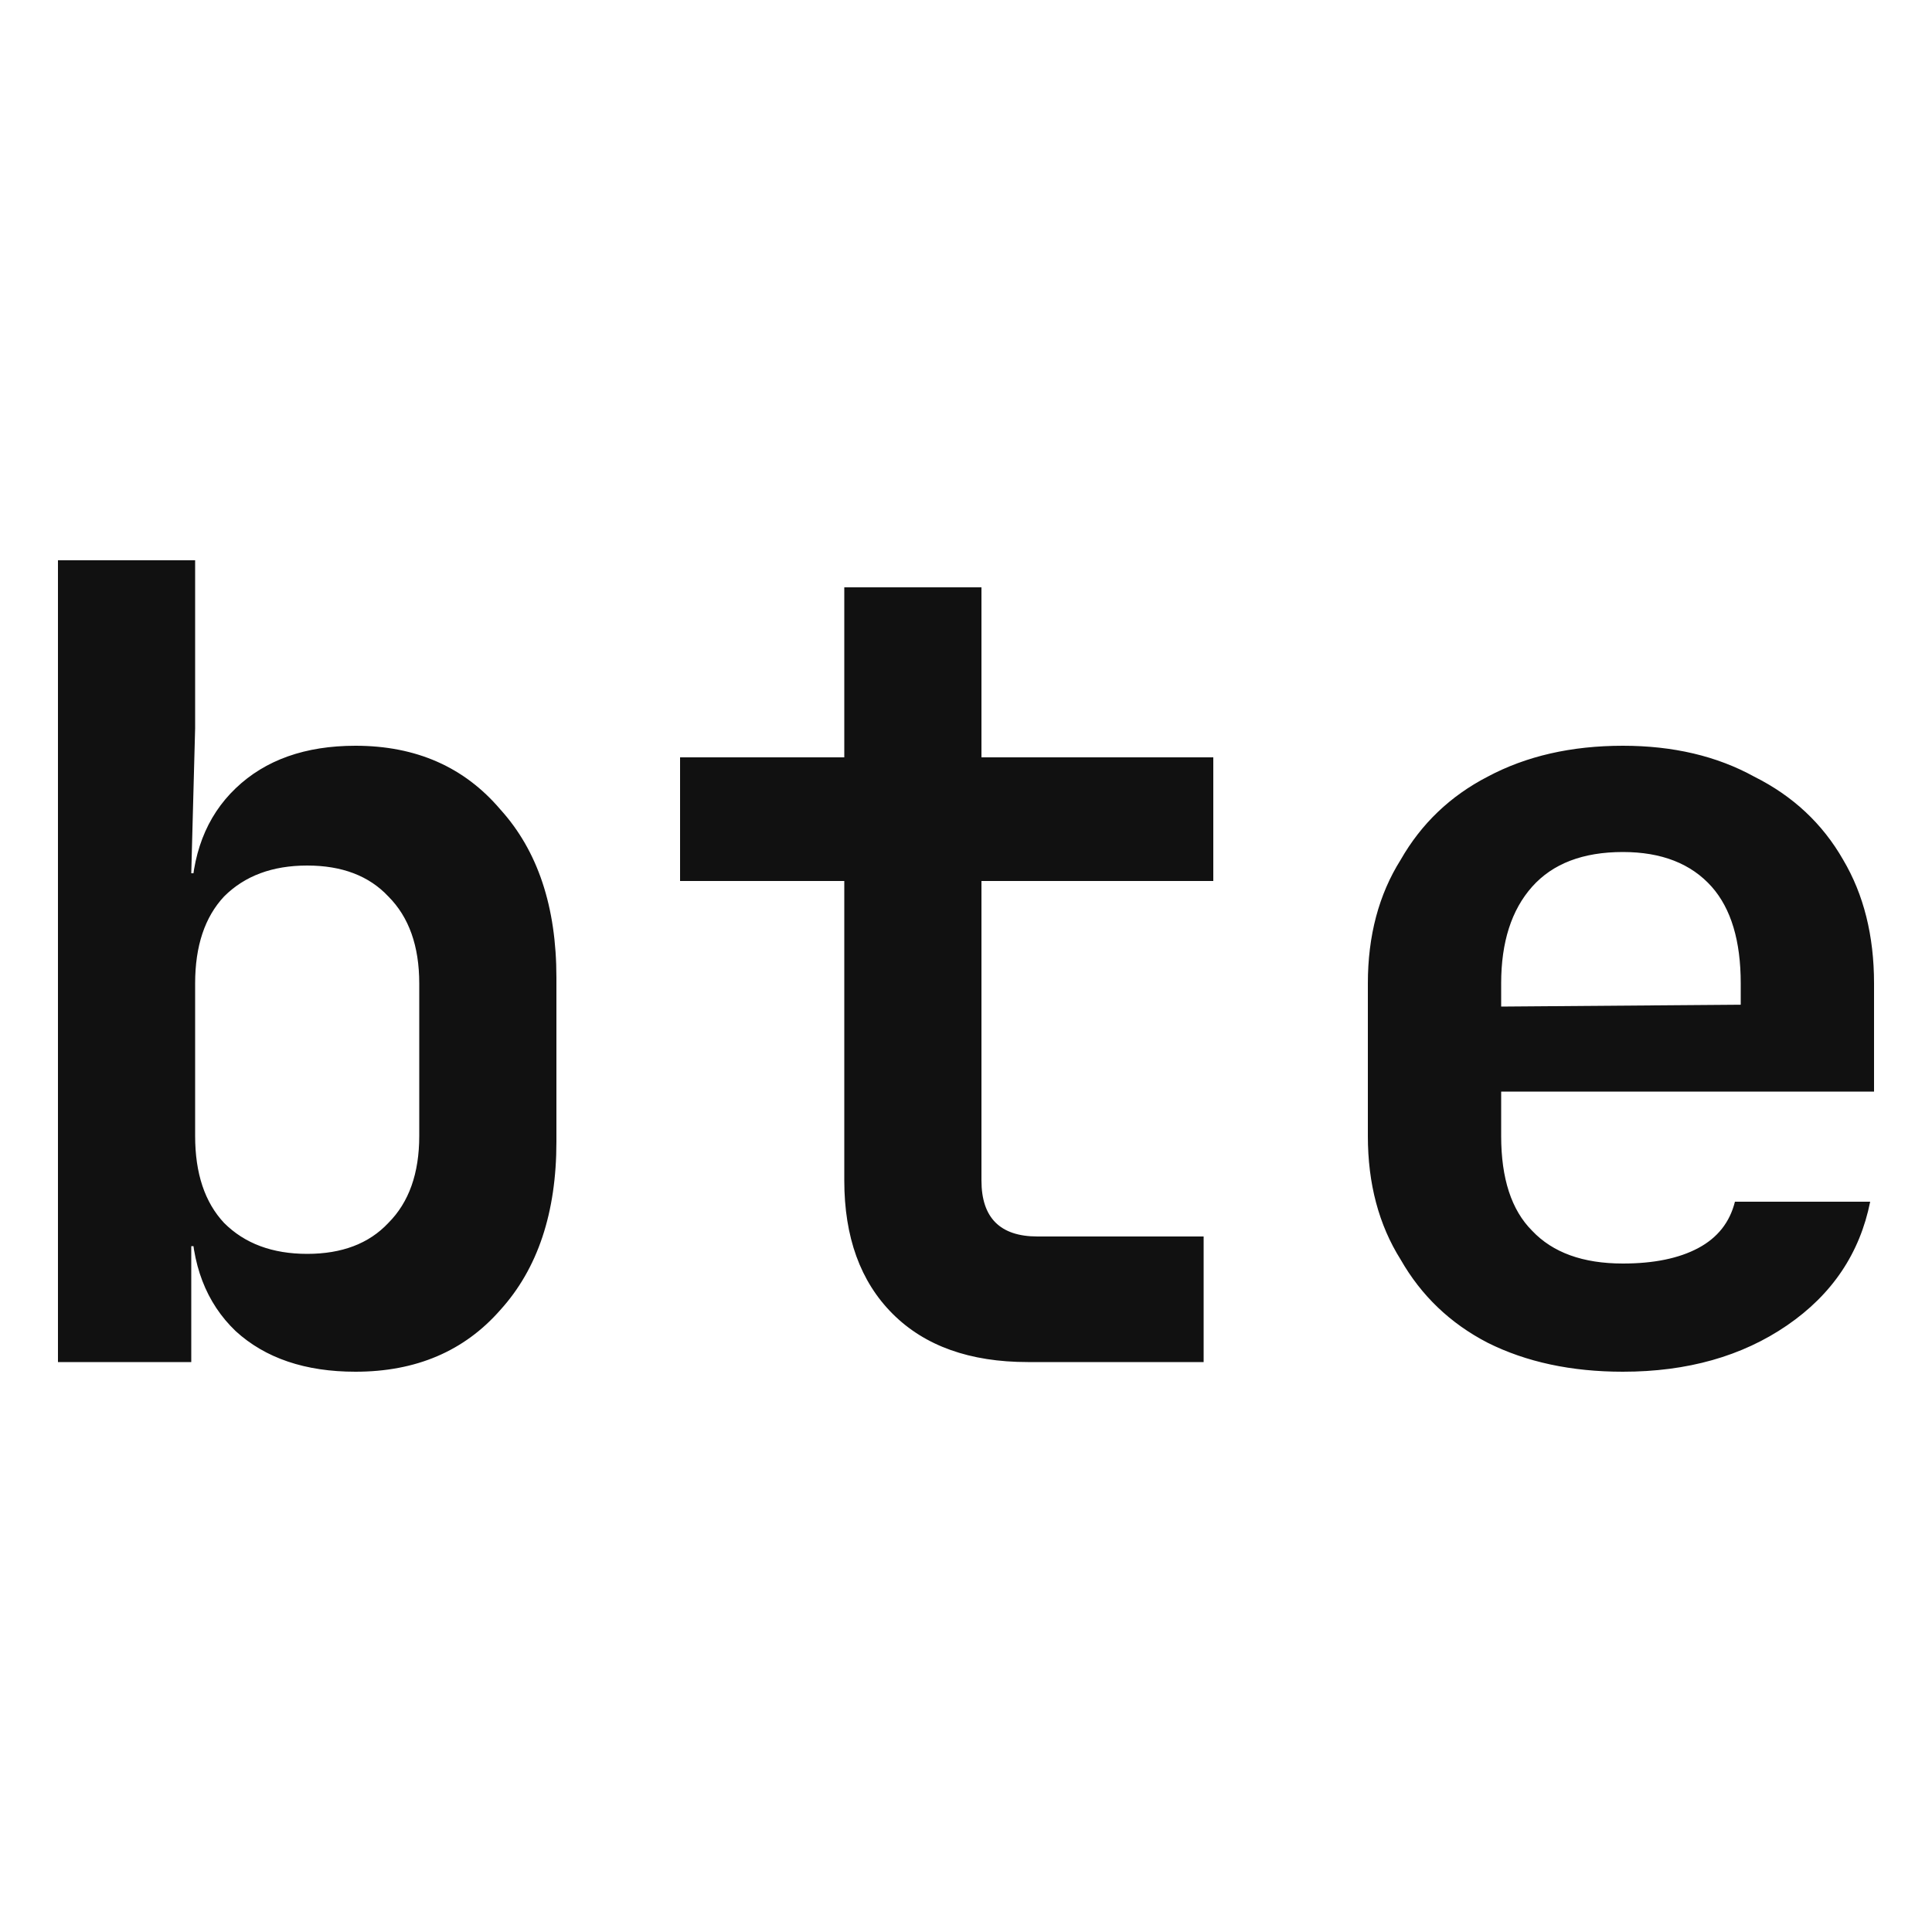
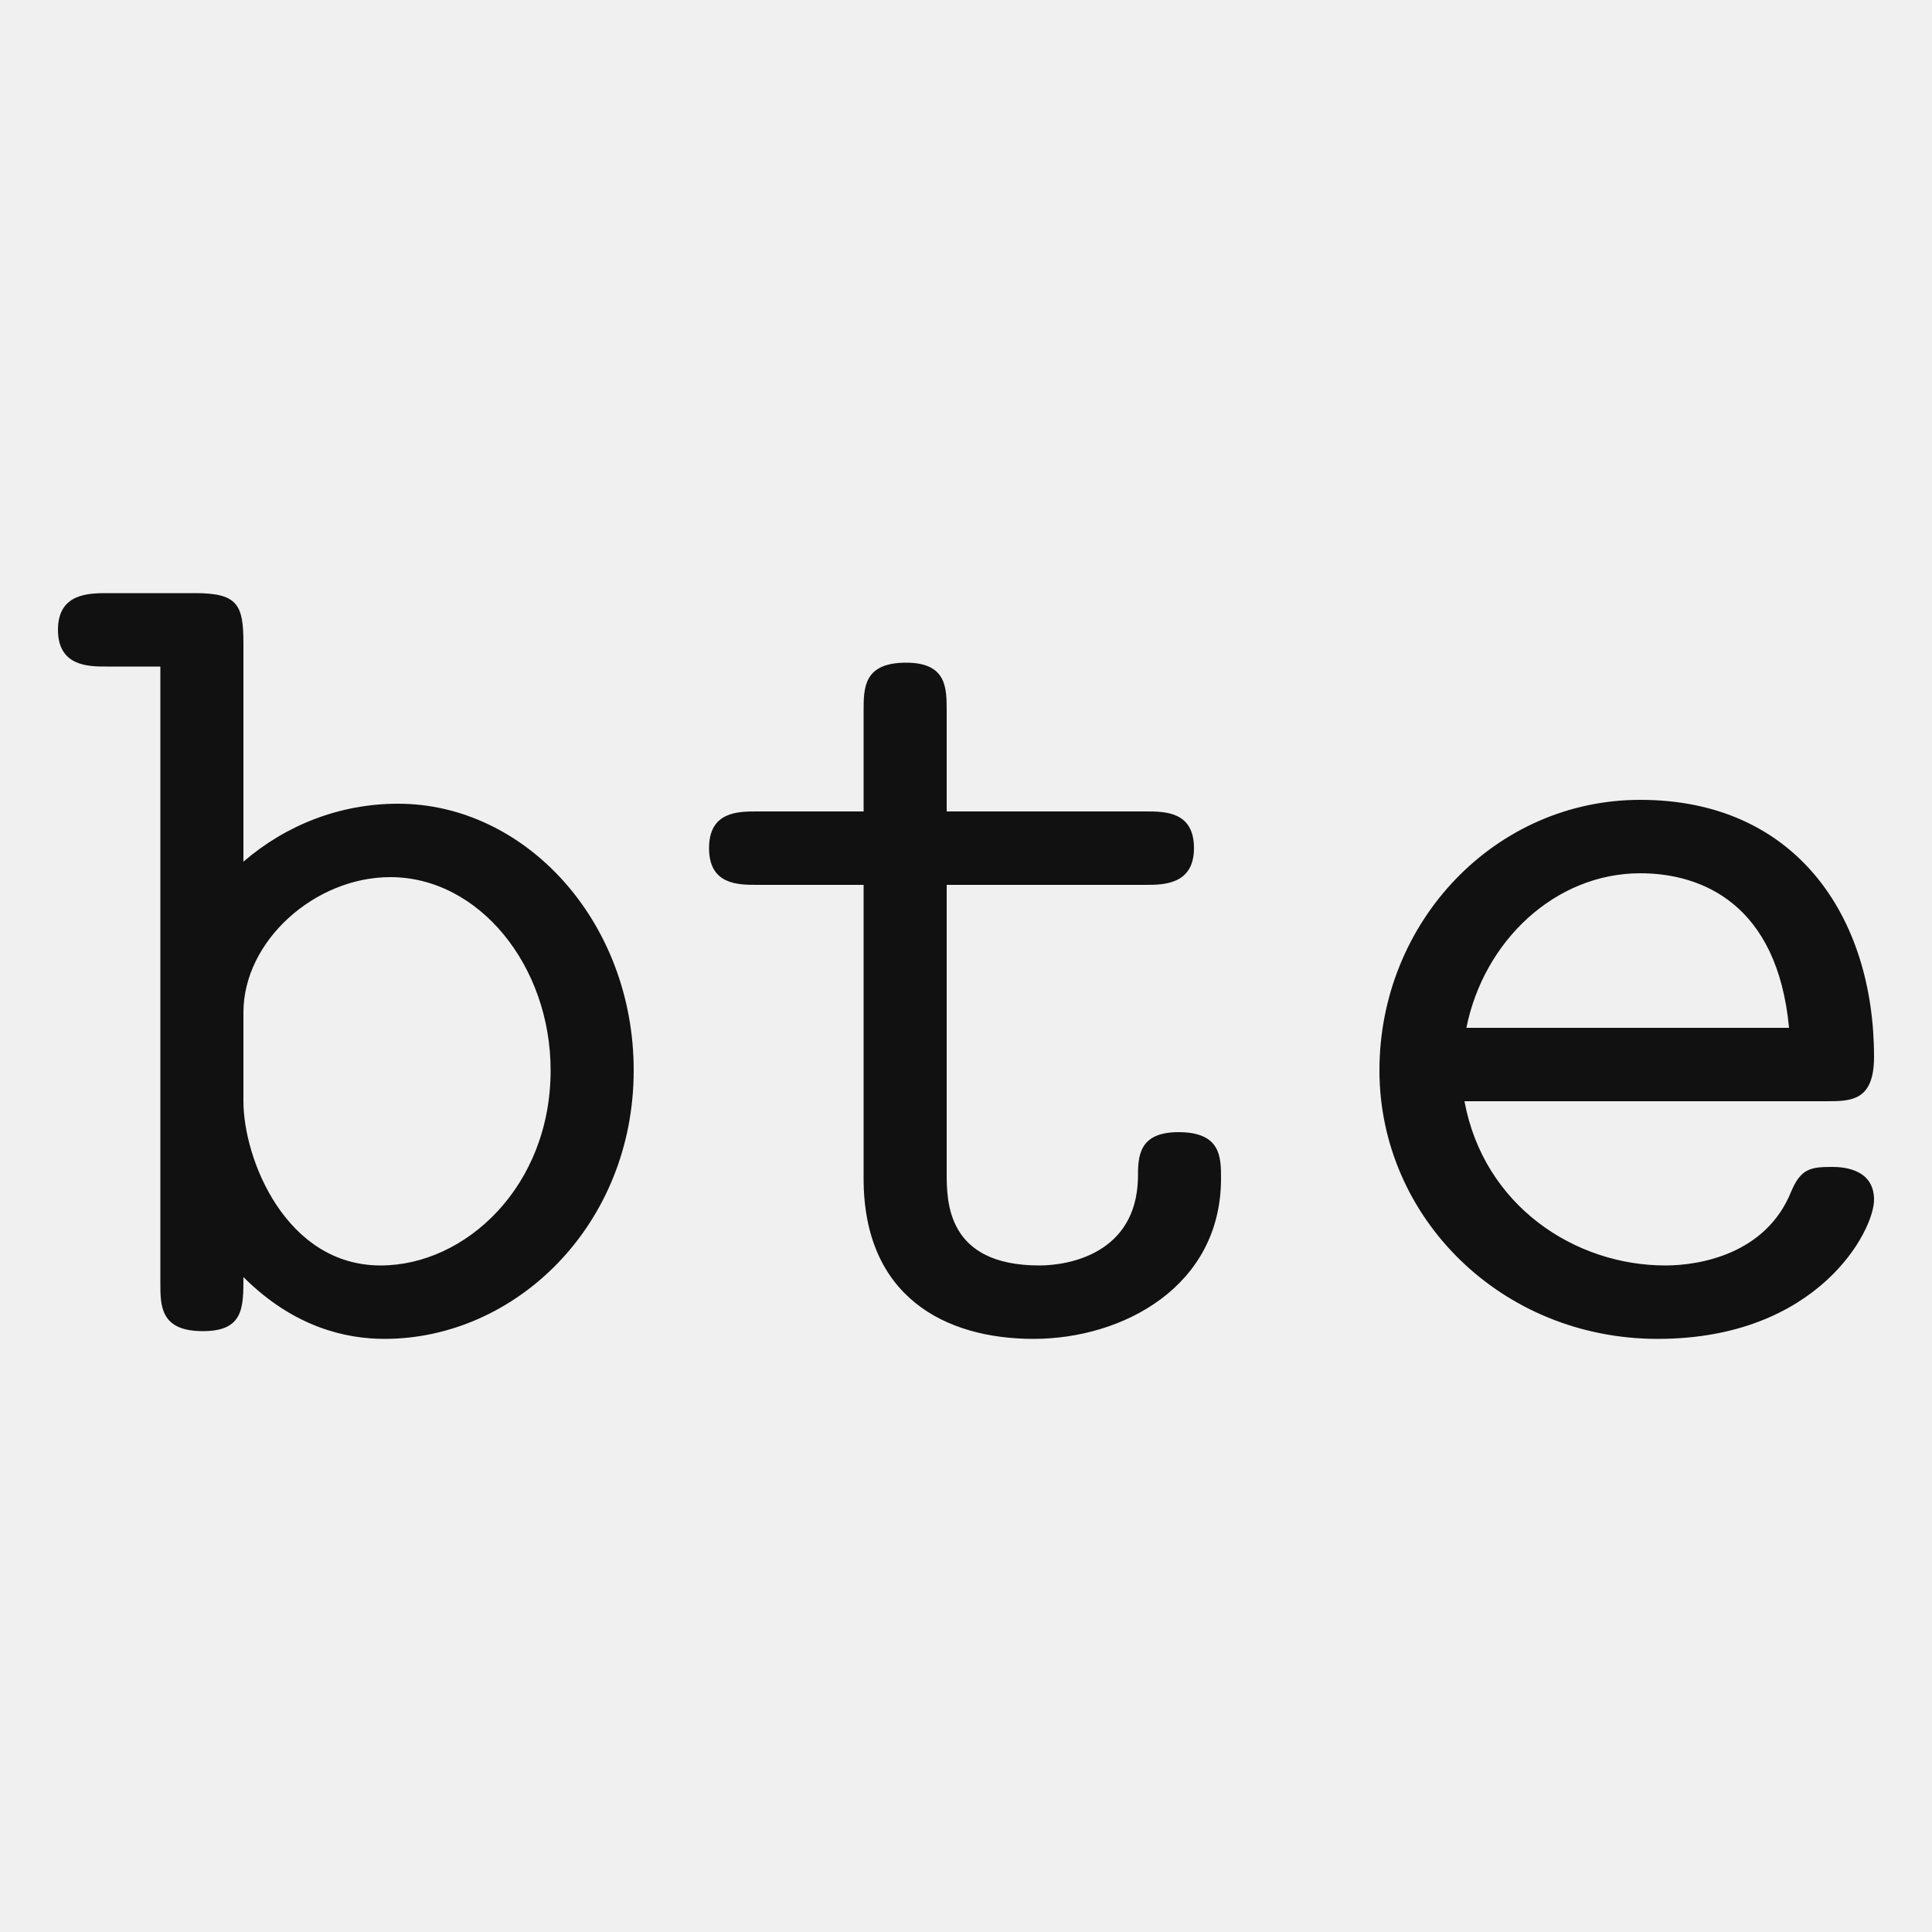
<svg xmlns="http://www.w3.org/2000/svg" viewBox="0 0 100 100">
-   <rect width="100" height="100" fill="#fff" />
-   <path fill="#111" d="M18.4 71Q14.5 71 12.2 68.9Q9.9 66.7 9.9 62.9L11.5 64.5H9.9V70.5H3V29H10.1V37.7L9.9 45.2H11.5L9.9 46.8Q9.9 43 12.2 40.8Q14.5 38.6 18.4 38.6Q23.1 38.6 25.9 41.9Q28.8 45.1 28.8 50.6V59.1Q28.8 64.6 25.9 67.8Q23.1 71 18.4 71ZM15.9 64.9Q18.6 64.9 20.1 63.3Q21.7 61.7 21.7 58.8V50.9Q21.7 48 20.1 46.4Q18.6 44.8 15.9 44.8Q13.2 44.8 11.6 46.4Q10.1 48 10.1 50.9V58.8Q10.1 61.7 11.6 63.3Q13.2 64.9 15.9 64.9ZM53.2 70.5Q48.7 70.5 46.2 68Q43.7 65.5 43.7 61.1V45.6H35.2V39.2H43.7V30.4H50.8V39.2H62.8V45.6H50.8V61.1Q50.8 64 53.7 64H62.3V70.5ZM84 71Q80 71 77 69.5Q74.1 68 72.5 65.2Q70.8 62.5 70.8 58.8V50.9Q70.8 47.2 72.5 44.5Q74.1 41.7 77 40.2Q80 38.6 84 38.6Q87.9 38.6 90.8 40.2Q93.8 41.7 95.4 44.5Q97 47.2 97 50.9V56.5H77.7V58.8Q77.7 62.1 79.3 63.7Q80.9 65.4 84 65.4Q86.4 65.4 87.9 64.6Q89.4 63.8 89.8 62.2H96.8Q96 66.2 92.5 68.6Q89 71 84 71ZM90.1 52.6V50.9Q90.1 47.6 88.6 45.9Q87 44.1 84 44.1Q80.9 44.1 79.3 45.9Q77.7 47.7 77.7 50.9V52.1L90.6 52Z" />
+   <style>path{fill:#111}@media (prefers-color-scheme:dark){path{fill:#eee}}</style>
+   <path fill="#111" d="M32.8 55.4C32.8 47.7 27.2 41.6 20.6 41.6C17.6 41.6 14.8 42.7 12.6 44.6V33.3C12.6 31.3 12.3 30.7 10.1 30.7H5.6C4.6 30.7 3 30.7 3 32.6C3 34.5 4.6 34.5 5.5 34.5H8.3V66.4C8.3 67.6 8.3 68.9 10.5 68.9C12.6 68.9 12.6 67.7 12.6 66.1C15.2 68.7 17.9 69.3 19.9 69.3C26.7 69.3 32.8 63.4 32.8 55.4ZM28.5 55.4C28.5 61.4 24.1 65.5 19.7 65.5C14.8 65.5 12.6 60 12.6 57V52.4C12.6 48.7 16.3 45.4 20.2 45.4C24.8 45.4 28.5 50 28.5 55.4ZM63.2 61C63.2 59.9 63.2 58.6 61 58.6C58.9 58.6 58.9 59.9 58.9 61C58.8 64.9 55.3 65.5 53.8 65.5C49 65.5 49 62.2 49 60.7V45.8H59.3C60.2 45.8 61.8 45.8 61.8 43.9C61.8 42 60.3 42 59.3 42H49V36.8C49 35.6 49 34.3 46.9 34.3C44.7 34.3 44.7 35.6 44.7 36.8V42H39.2C38.2 42 36.7 42 36.7 43.9C36.7 45.8 38.2 45.8 39.2 45.8H44.7V61C44.7 67.1 48.9 69.3 53.5 69.3C58.1 69.3 63.2 66.6 63.2 61ZM97 62.1C97 60.4 95.2 60.4 94.8 60.4C93.7 60.4 93.2 60.5 92.7 61.7C91.4 64.9 88 65.5 86.2 65.5C81.5 65.5 76.8 62.4 75.8 57H94.5C95.8 57 97 57 97 54.7C97 47.5 93 41.4 84.9 41.4C77.4 41.4 71.4 47.7 71.4 55.4C71.4 63 77.7 69.3 85.8 69.3C94.1 69.3 97 63.7 97 62.1ZM92.6 53.2H75.9C76.8 48.7 80.5 45.2 84.9 45.2C88.1 45.2 92 46.8 92.6 53.2Z" />
</svg>
